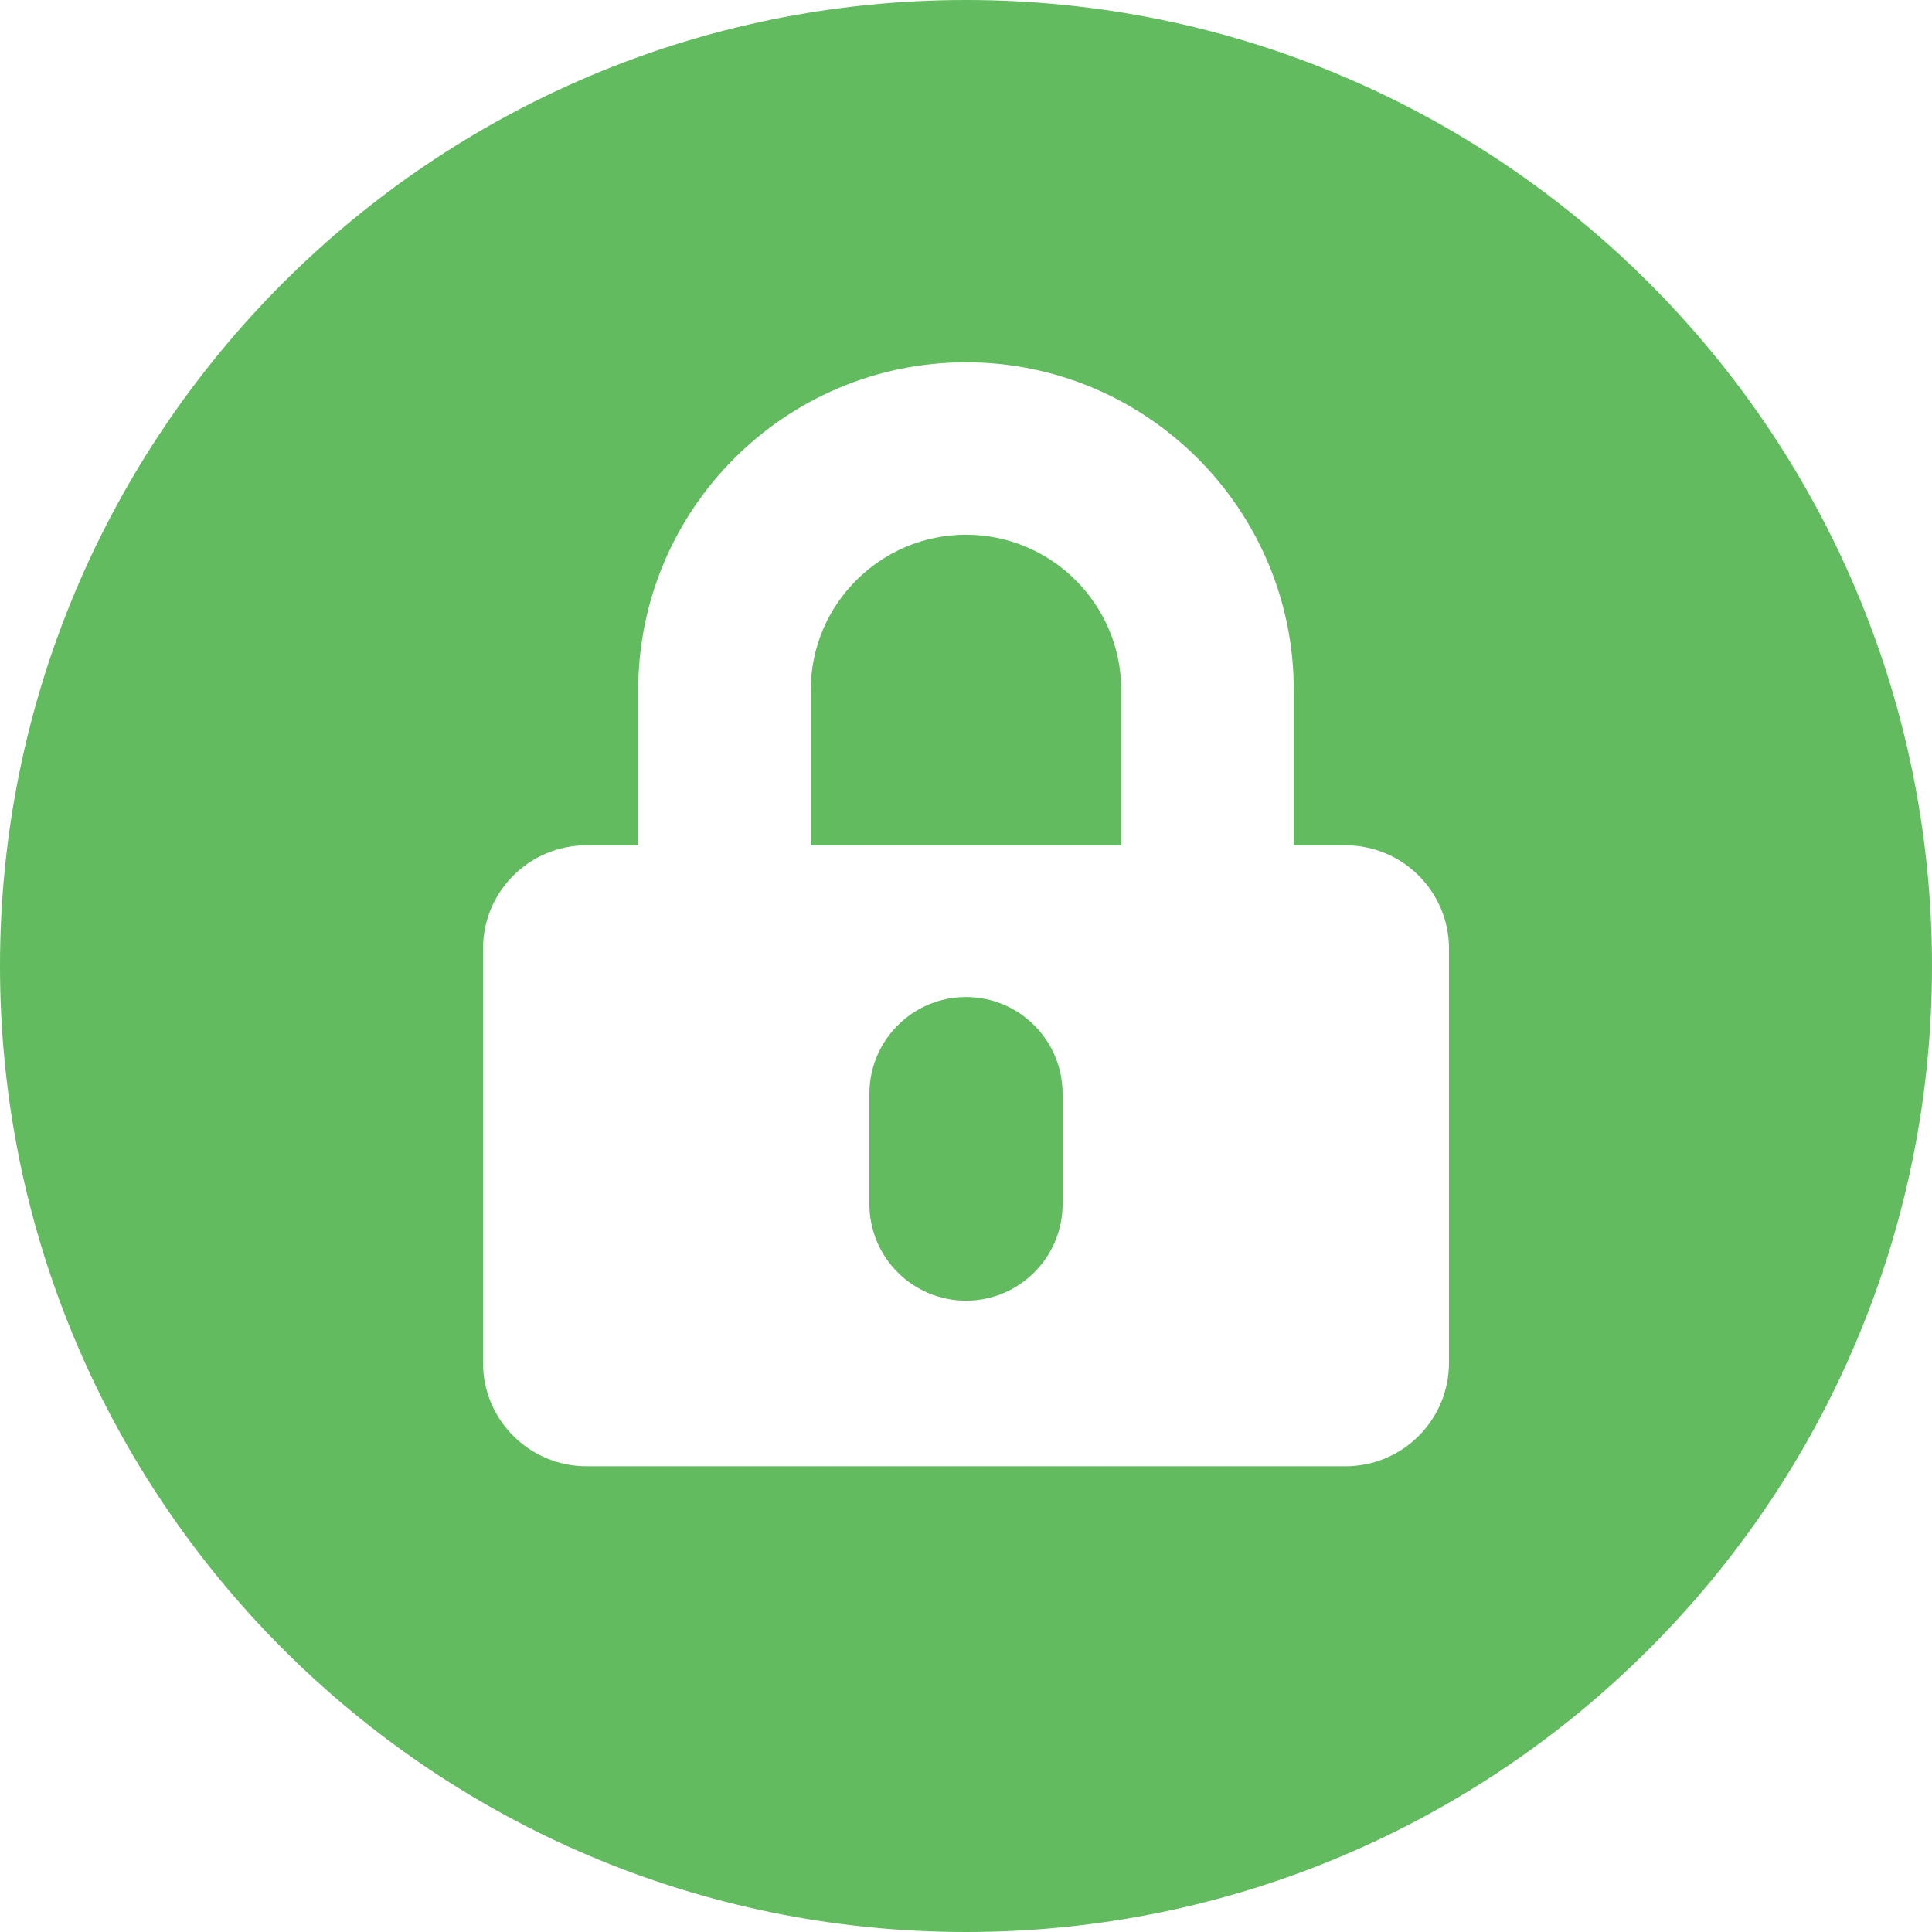
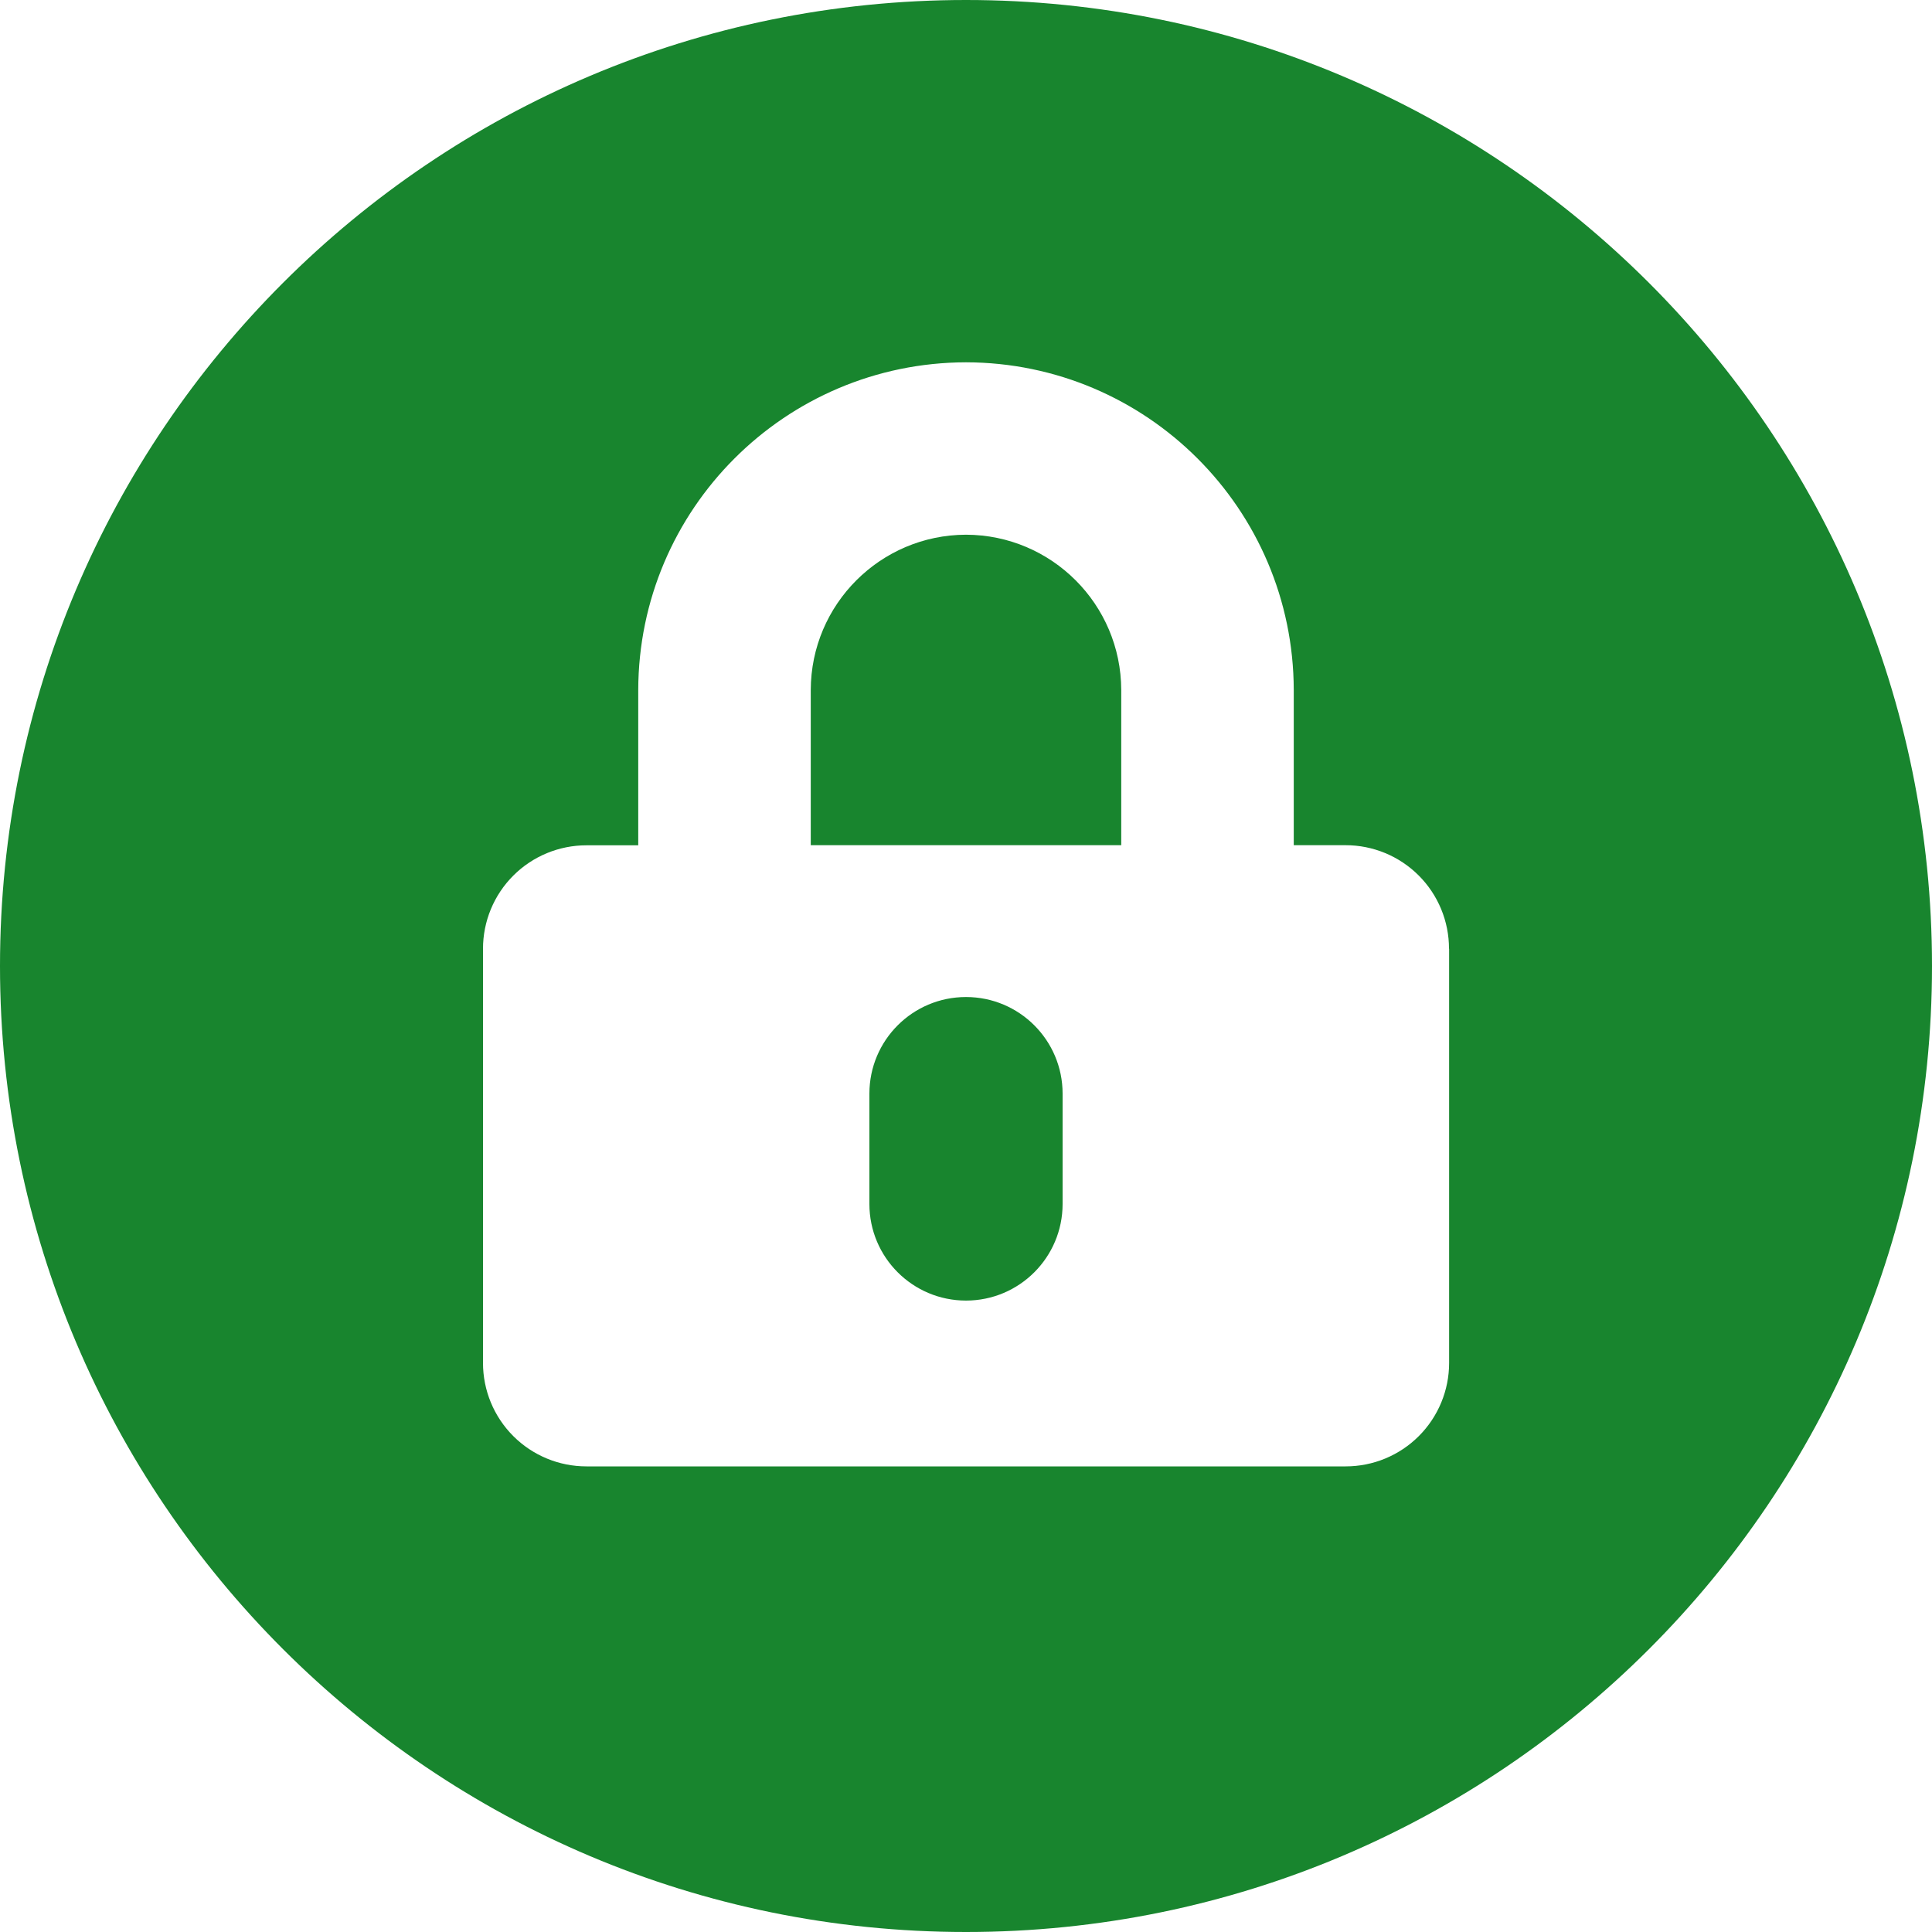
- <svg xmlns="http://www.w3.org/2000/svg" width="17" height="17" viewBox="0 0 17 17" fill="none">
-   <path fill-rule="evenodd" clip-rule="evenodd" d="M8.5 17C13.194 17 17 13.194 17 8.5C17 3.806 13.194 0 8.5 0C3.806 0 0 3.806 0 8.5C0 13.194 3.806 17 8.5 17ZM12.75 8.348C12.75 7.845 12.342 7.438 11.839 7.438H11.384V6.071C11.384 4.481 10.09 3.188 8.5 3.188C6.91 3.188 5.616 4.481 5.616 6.071V7.438H5.161C4.658 7.438 4.25 7.845 4.25 8.348V11.991C4.25 12.494 4.658 12.902 5.161 12.902H11.839C12.342 12.902 12.75 12.494 12.75 11.991V8.348ZM9.866 6.071V7.438H7.134V6.071C7.134 5.318 7.747 4.705 8.5 4.705C9.253 4.705 9.866 5.318 9.866 6.071ZM7.65 9.623C7.65 9.154 8.031 8.773 8.5 8.773C8.969 8.773 9.35 9.154 9.35 9.623V10.595C9.35 11.064 8.969 11.445 8.5 11.445C8.031 11.445 7.65 11.064 7.65 10.595V9.623Z" fill="#63BB60" />
+ <svg xmlns="http://www.w3.org/2000/svg" width="17" height="17">
+   <path fill-rule="evenodd" d="M8.5 17a8.5 8.5 0 1 0 0-17 8.5 8.5 0 1 0 0 17zm4.25-8.652a.91.91 0 0 0-.911-.911h-.455V6.071A2.89 2.89 0 0 0 8.5 3.188a2.89 2.89 0 0 0-2.884 2.884v1.366h-.455a.91.91 0 0 0-.911.911v3.643a.91.91 0 0 0 .911.911h6.679a.91.91 0 0 0 .911-.911V8.348zM9.866 6.071v1.366H7.134V6.071A1.37 1.37 0 0 1 8.5 4.705a1.37 1.37 0 0 1 1.366 1.366zM7.65 9.623a.85.85 0 0 1 1.7 0v.971a.85.85 0 0 1-1.7 0v-.971z" fill="#18852e" />
</svg>
